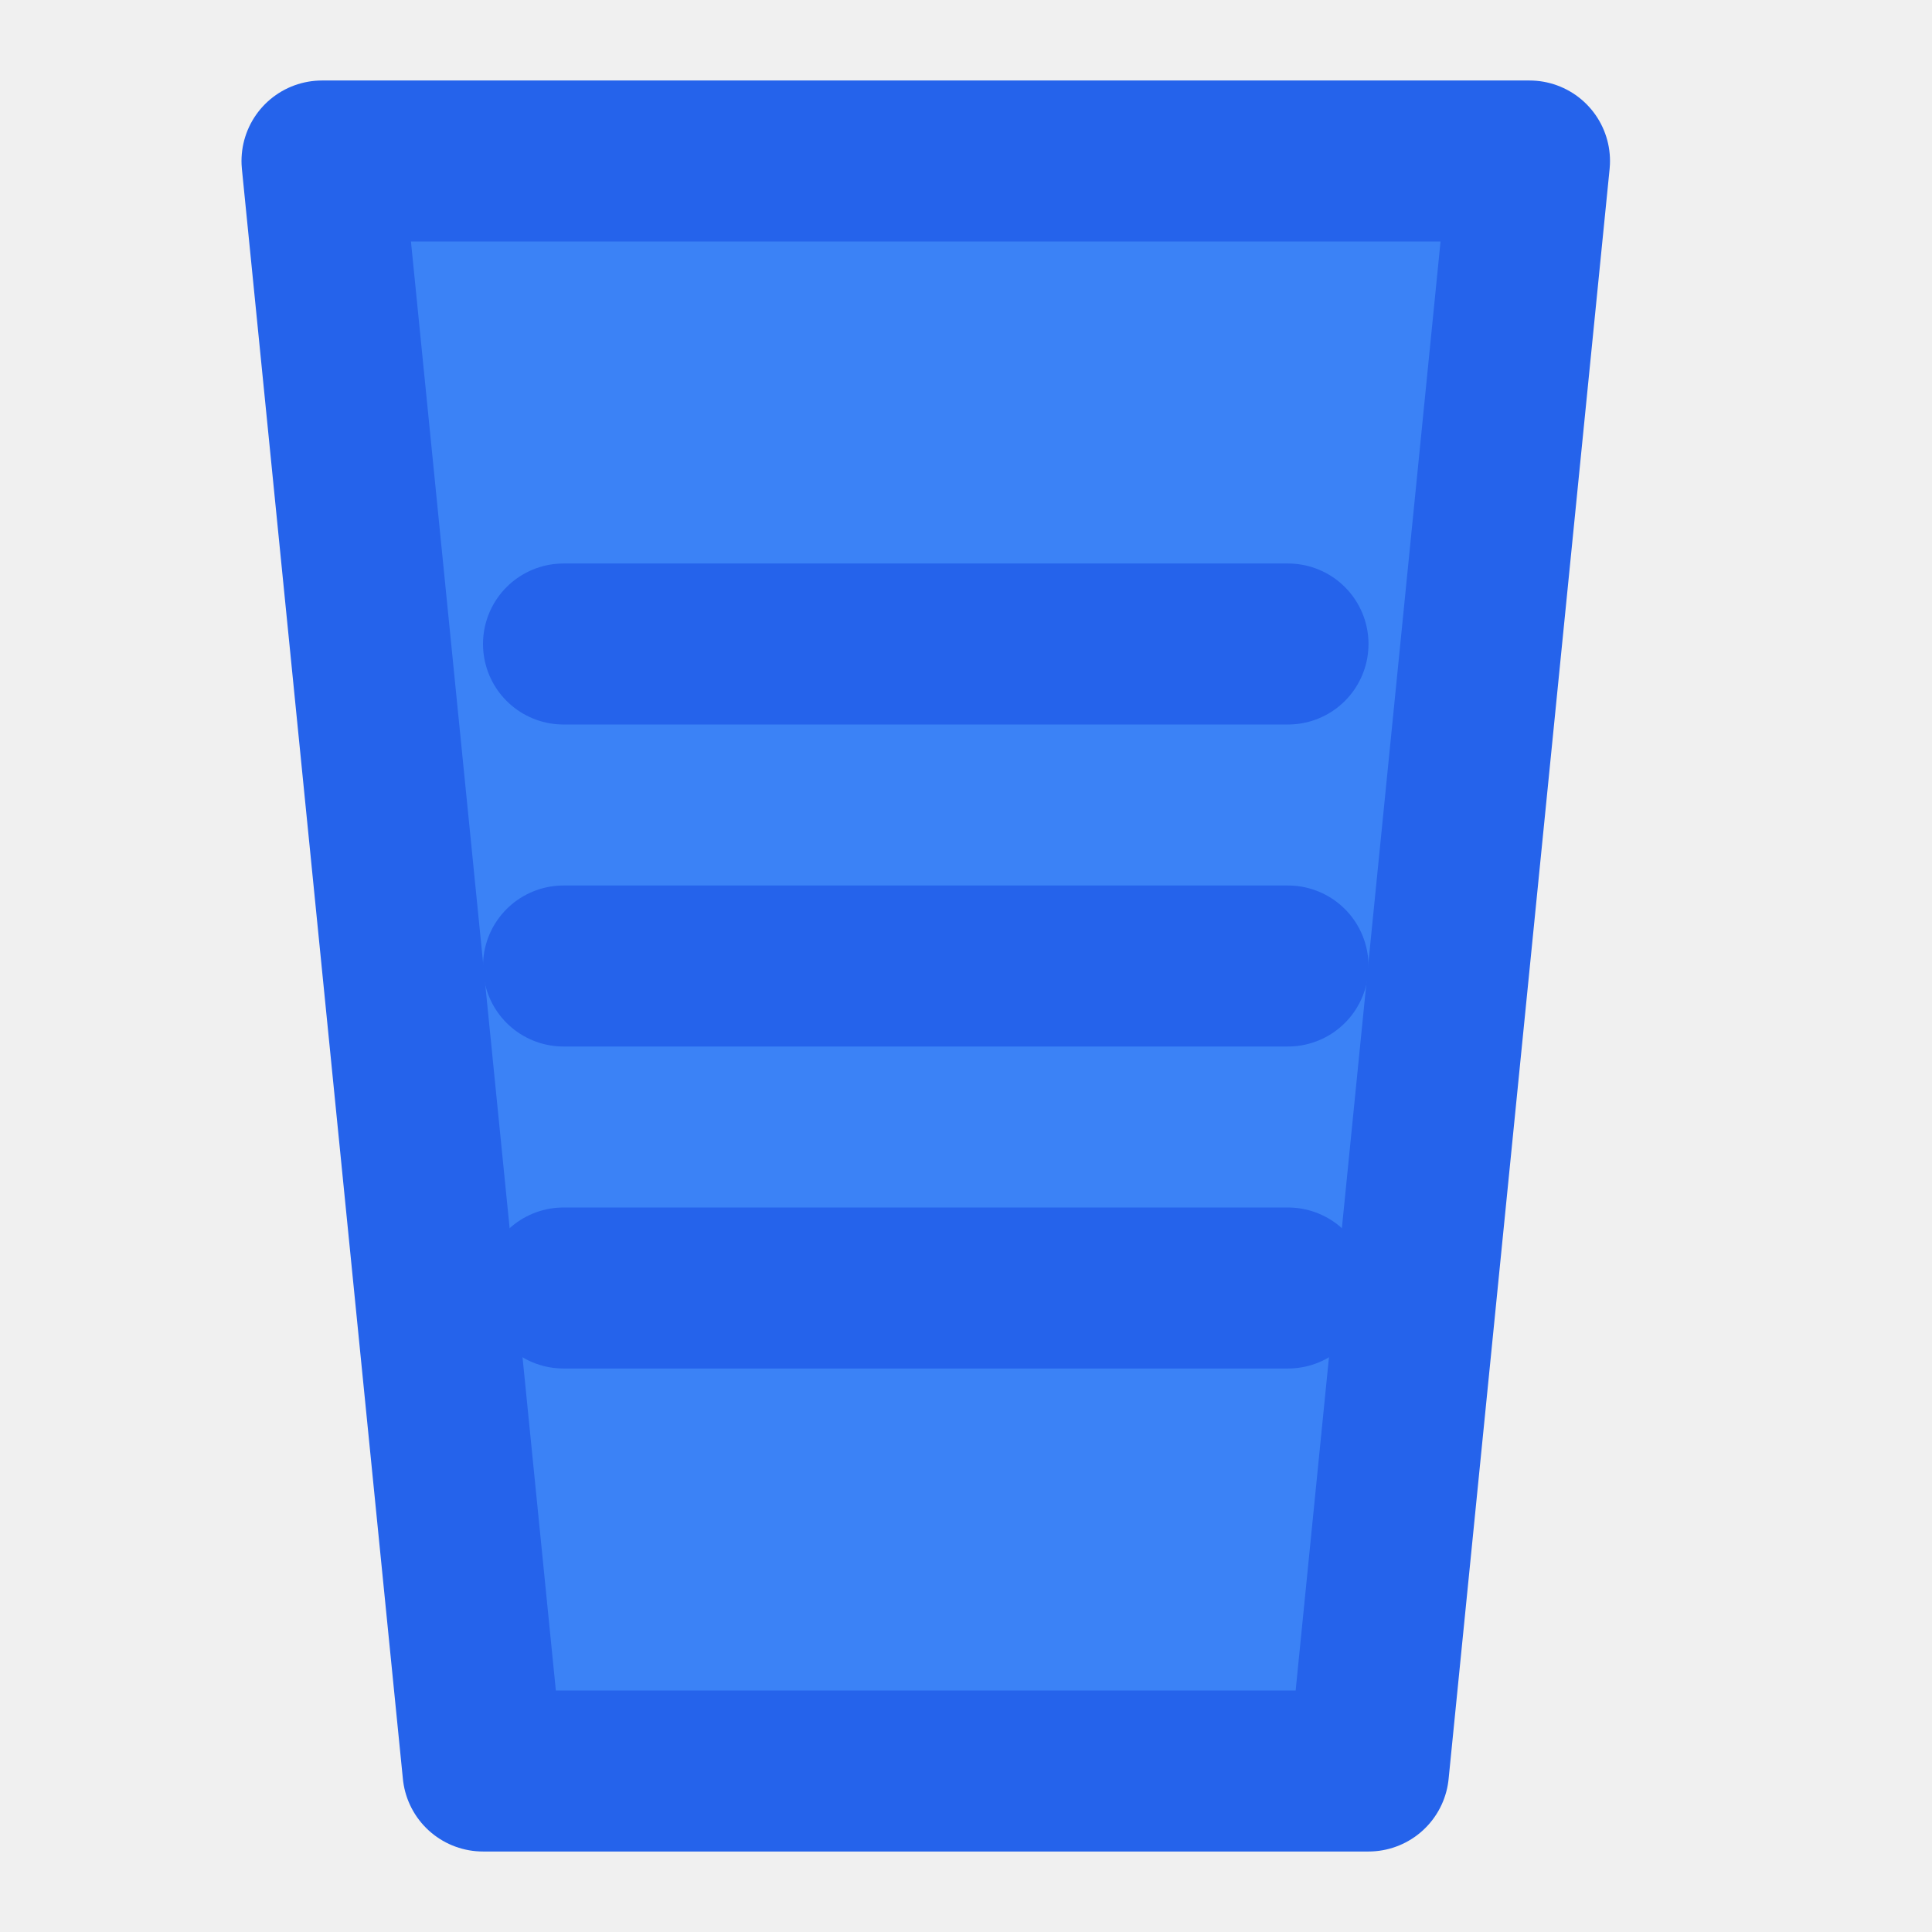
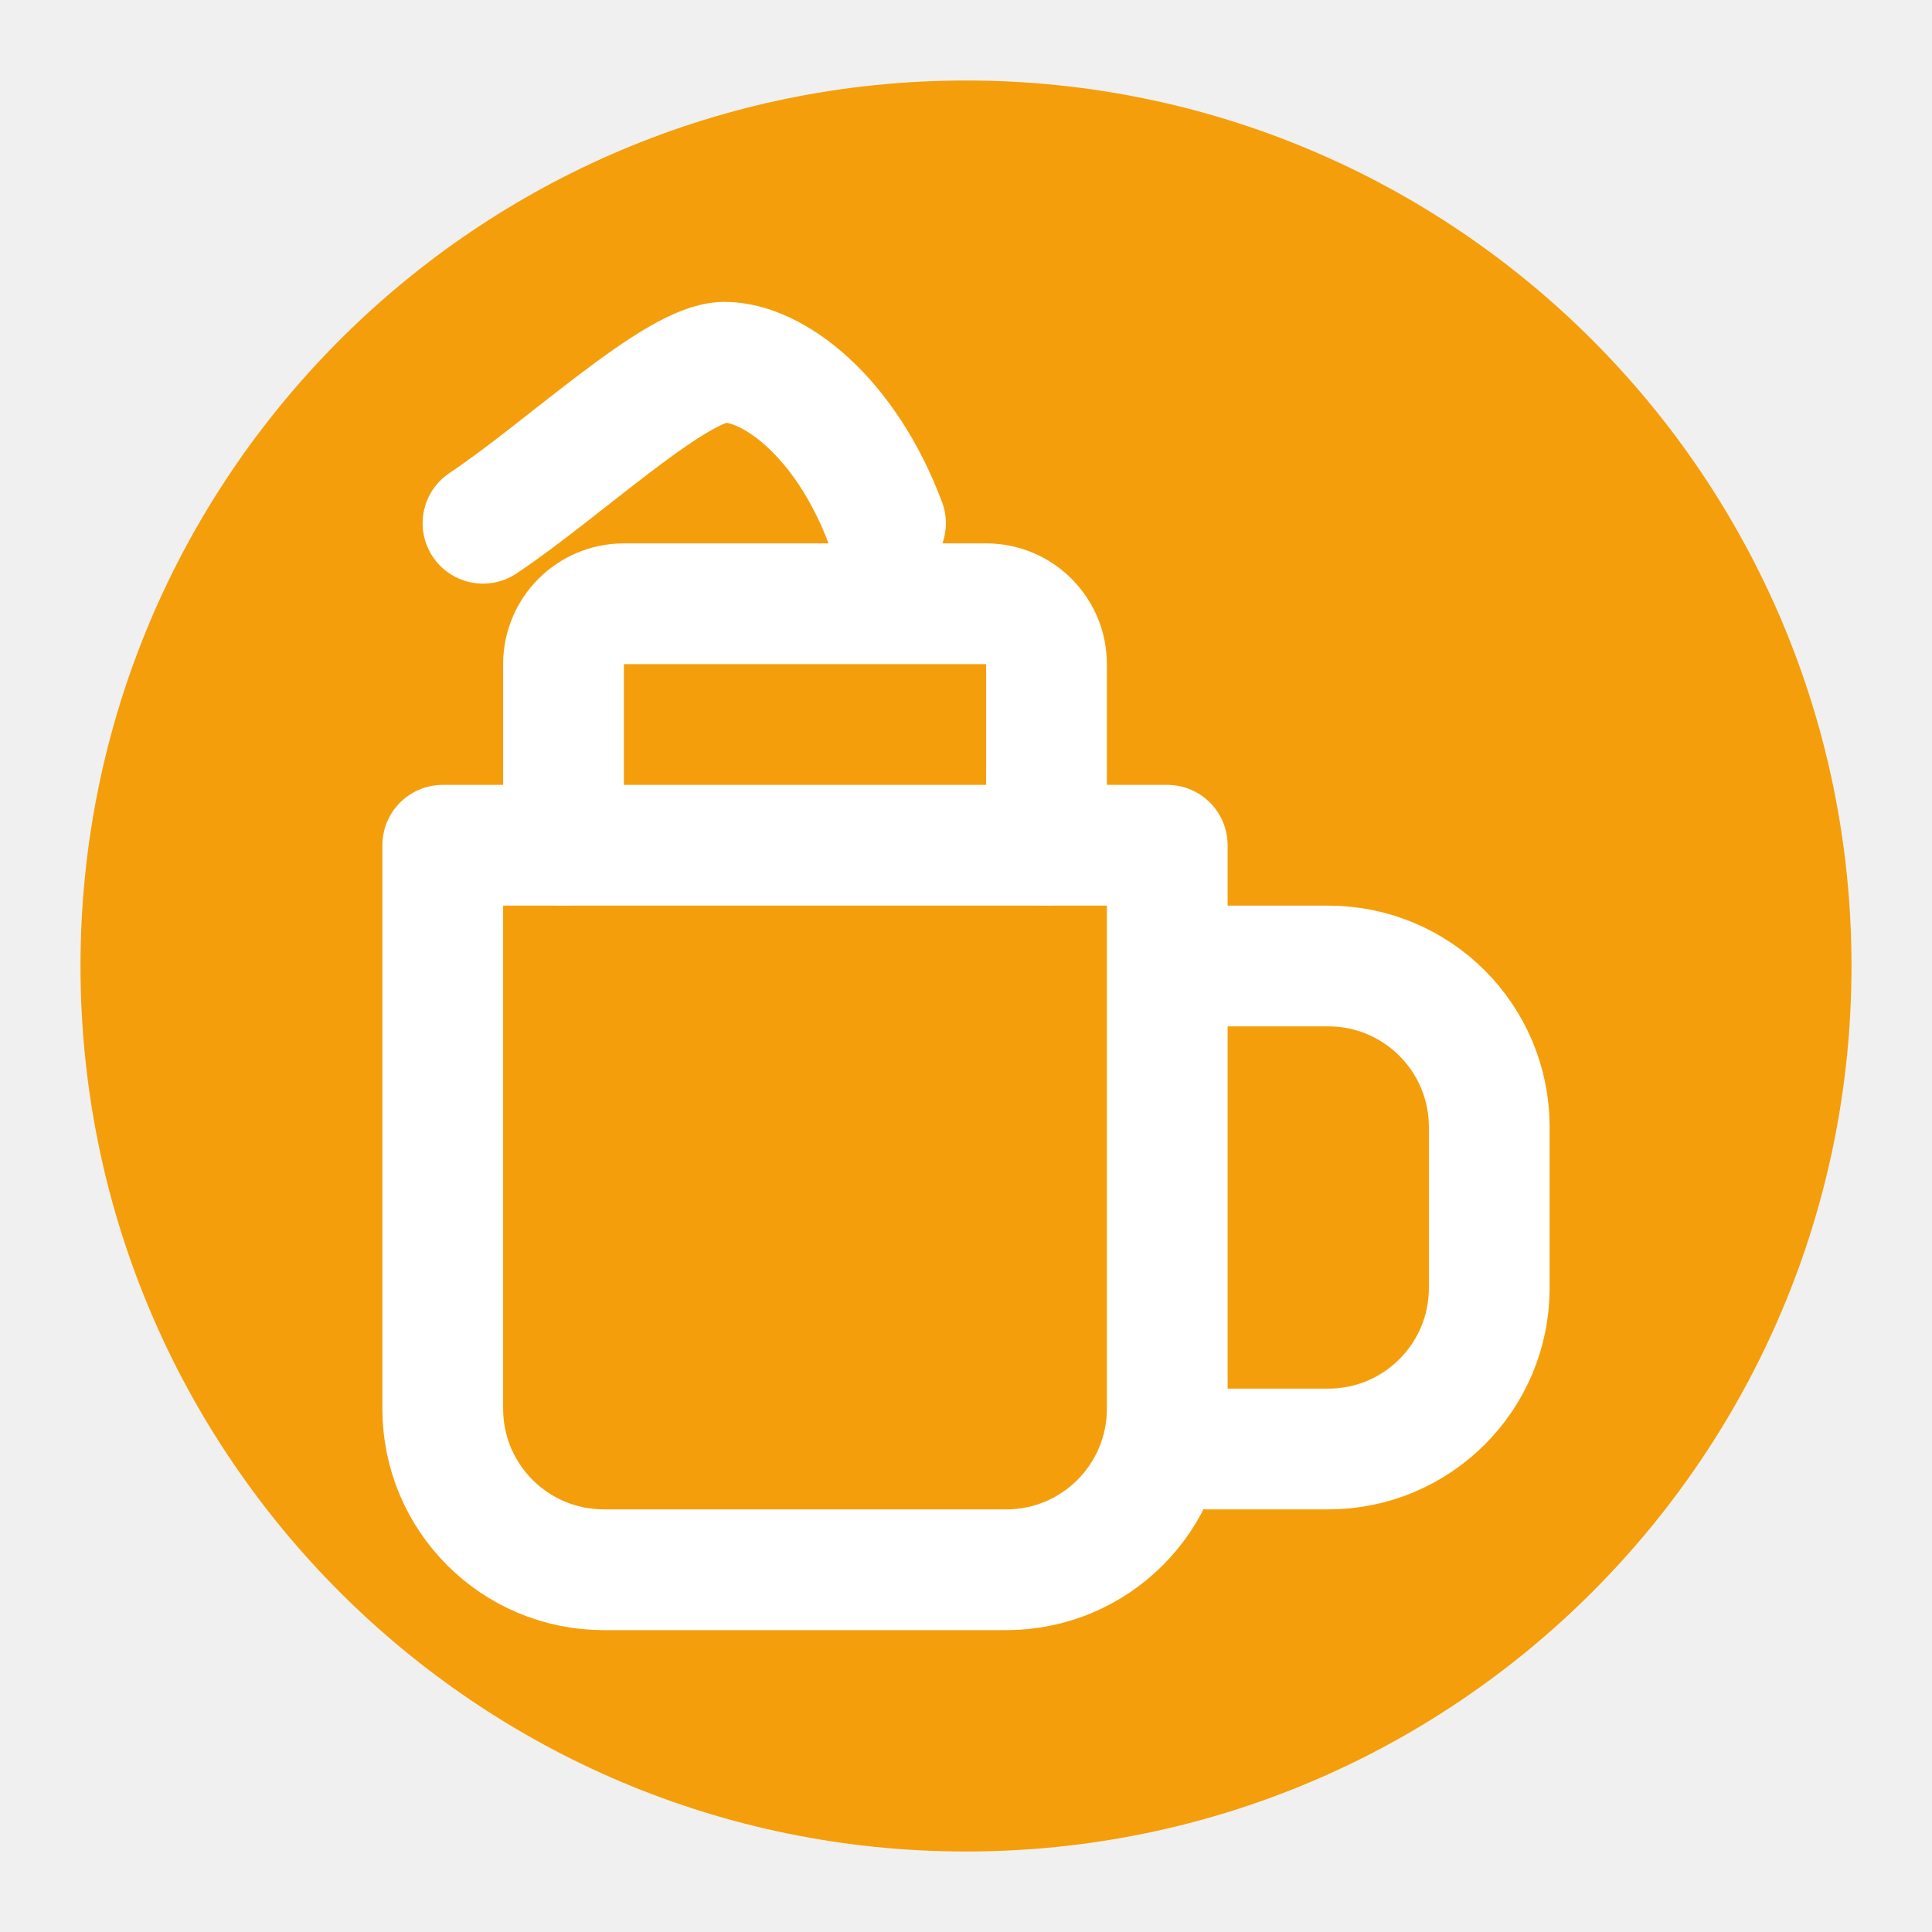
- <svg xmlns="http://www.w3.org/2000/svg" width="40" height="40" viewBox="0 0 24 24" fill="none" stroke="currentColor" stroke-width="2" stroke-linecap="round" stroke-linejoin="round">
-   <path d="M4 2h15l-2 20H6L4 2z" fill="#3b82f6" stroke="#2563eb" />
-   <path d="M7 8h9" stroke="#2563eb" />
-   <path d="M7 12h9" stroke="#2563eb" />
-   <path d="M7 16h9" stroke="#2563eb" />
+ <svg xmlns="http://www.w3.org/2000/svg" width="32" height="32" viewBox="0 0 24 24" fill="none">
+   <circle cx="12" cy="12" r="11" fill="#f59e0b" />
+   <path d="M15 12h1.5a2 2 0 0 1 2 2v2a2 2 0 0 1-2 2H15" stroke="white" stroke-width="1.5" stroke-linecap="round" stroke-linejoin="round" />
+   <path d="M5.5 10.5h9v7a2 2 0 0 1-2 2h-5a2 2 0 0 1-2-2v-7z" stroke="white" stroke-width="1.5" stroke-linecap="round" stroke-linejoin="round" />
+   <path d="M7 10.5V8.25c0-.414.336-.75.75-.75h4.5c.414 0 .75.336.75.75V10.5" stroke="white" stroke-width="1.5" stroke-linecap="round" stroke-linejoin="round" />
+   <path d="M6 6.5c1-.667 2.4-2 3-2s1.5.667 2 2" stroke="white" stroke-width="1.5" stroke-linecap="round" stroke-linejoin="round" />
</svg>
